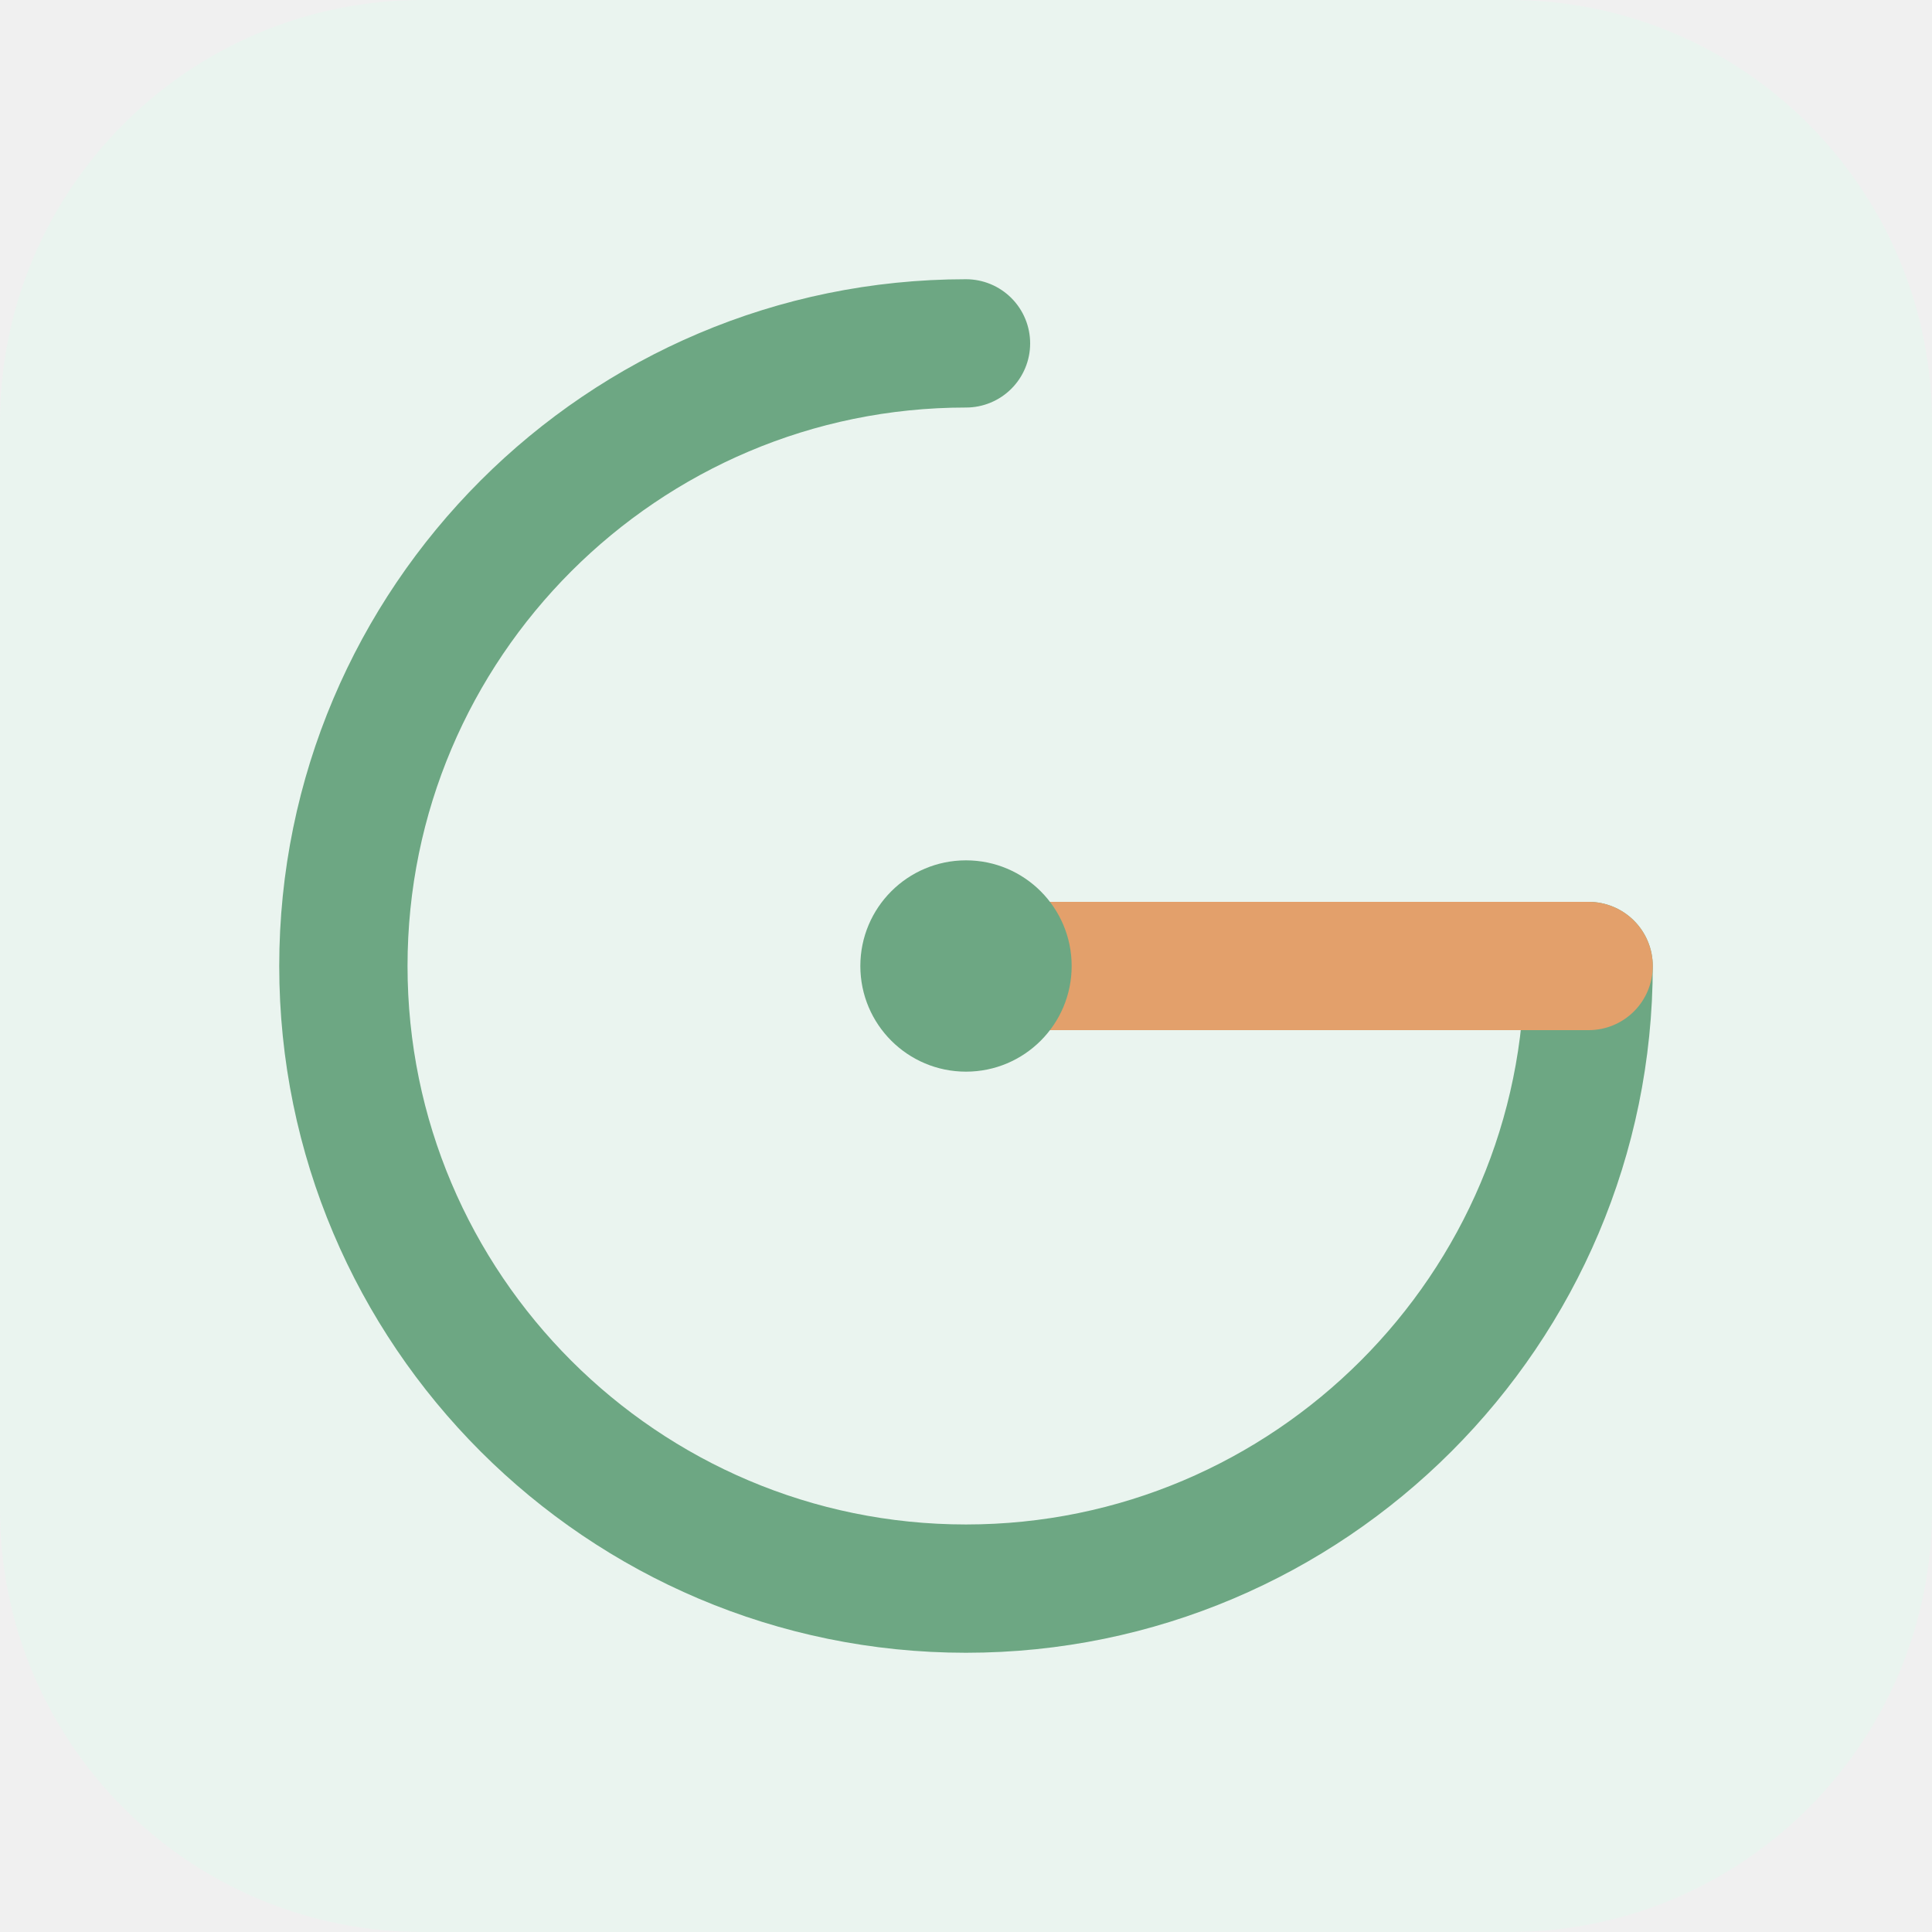
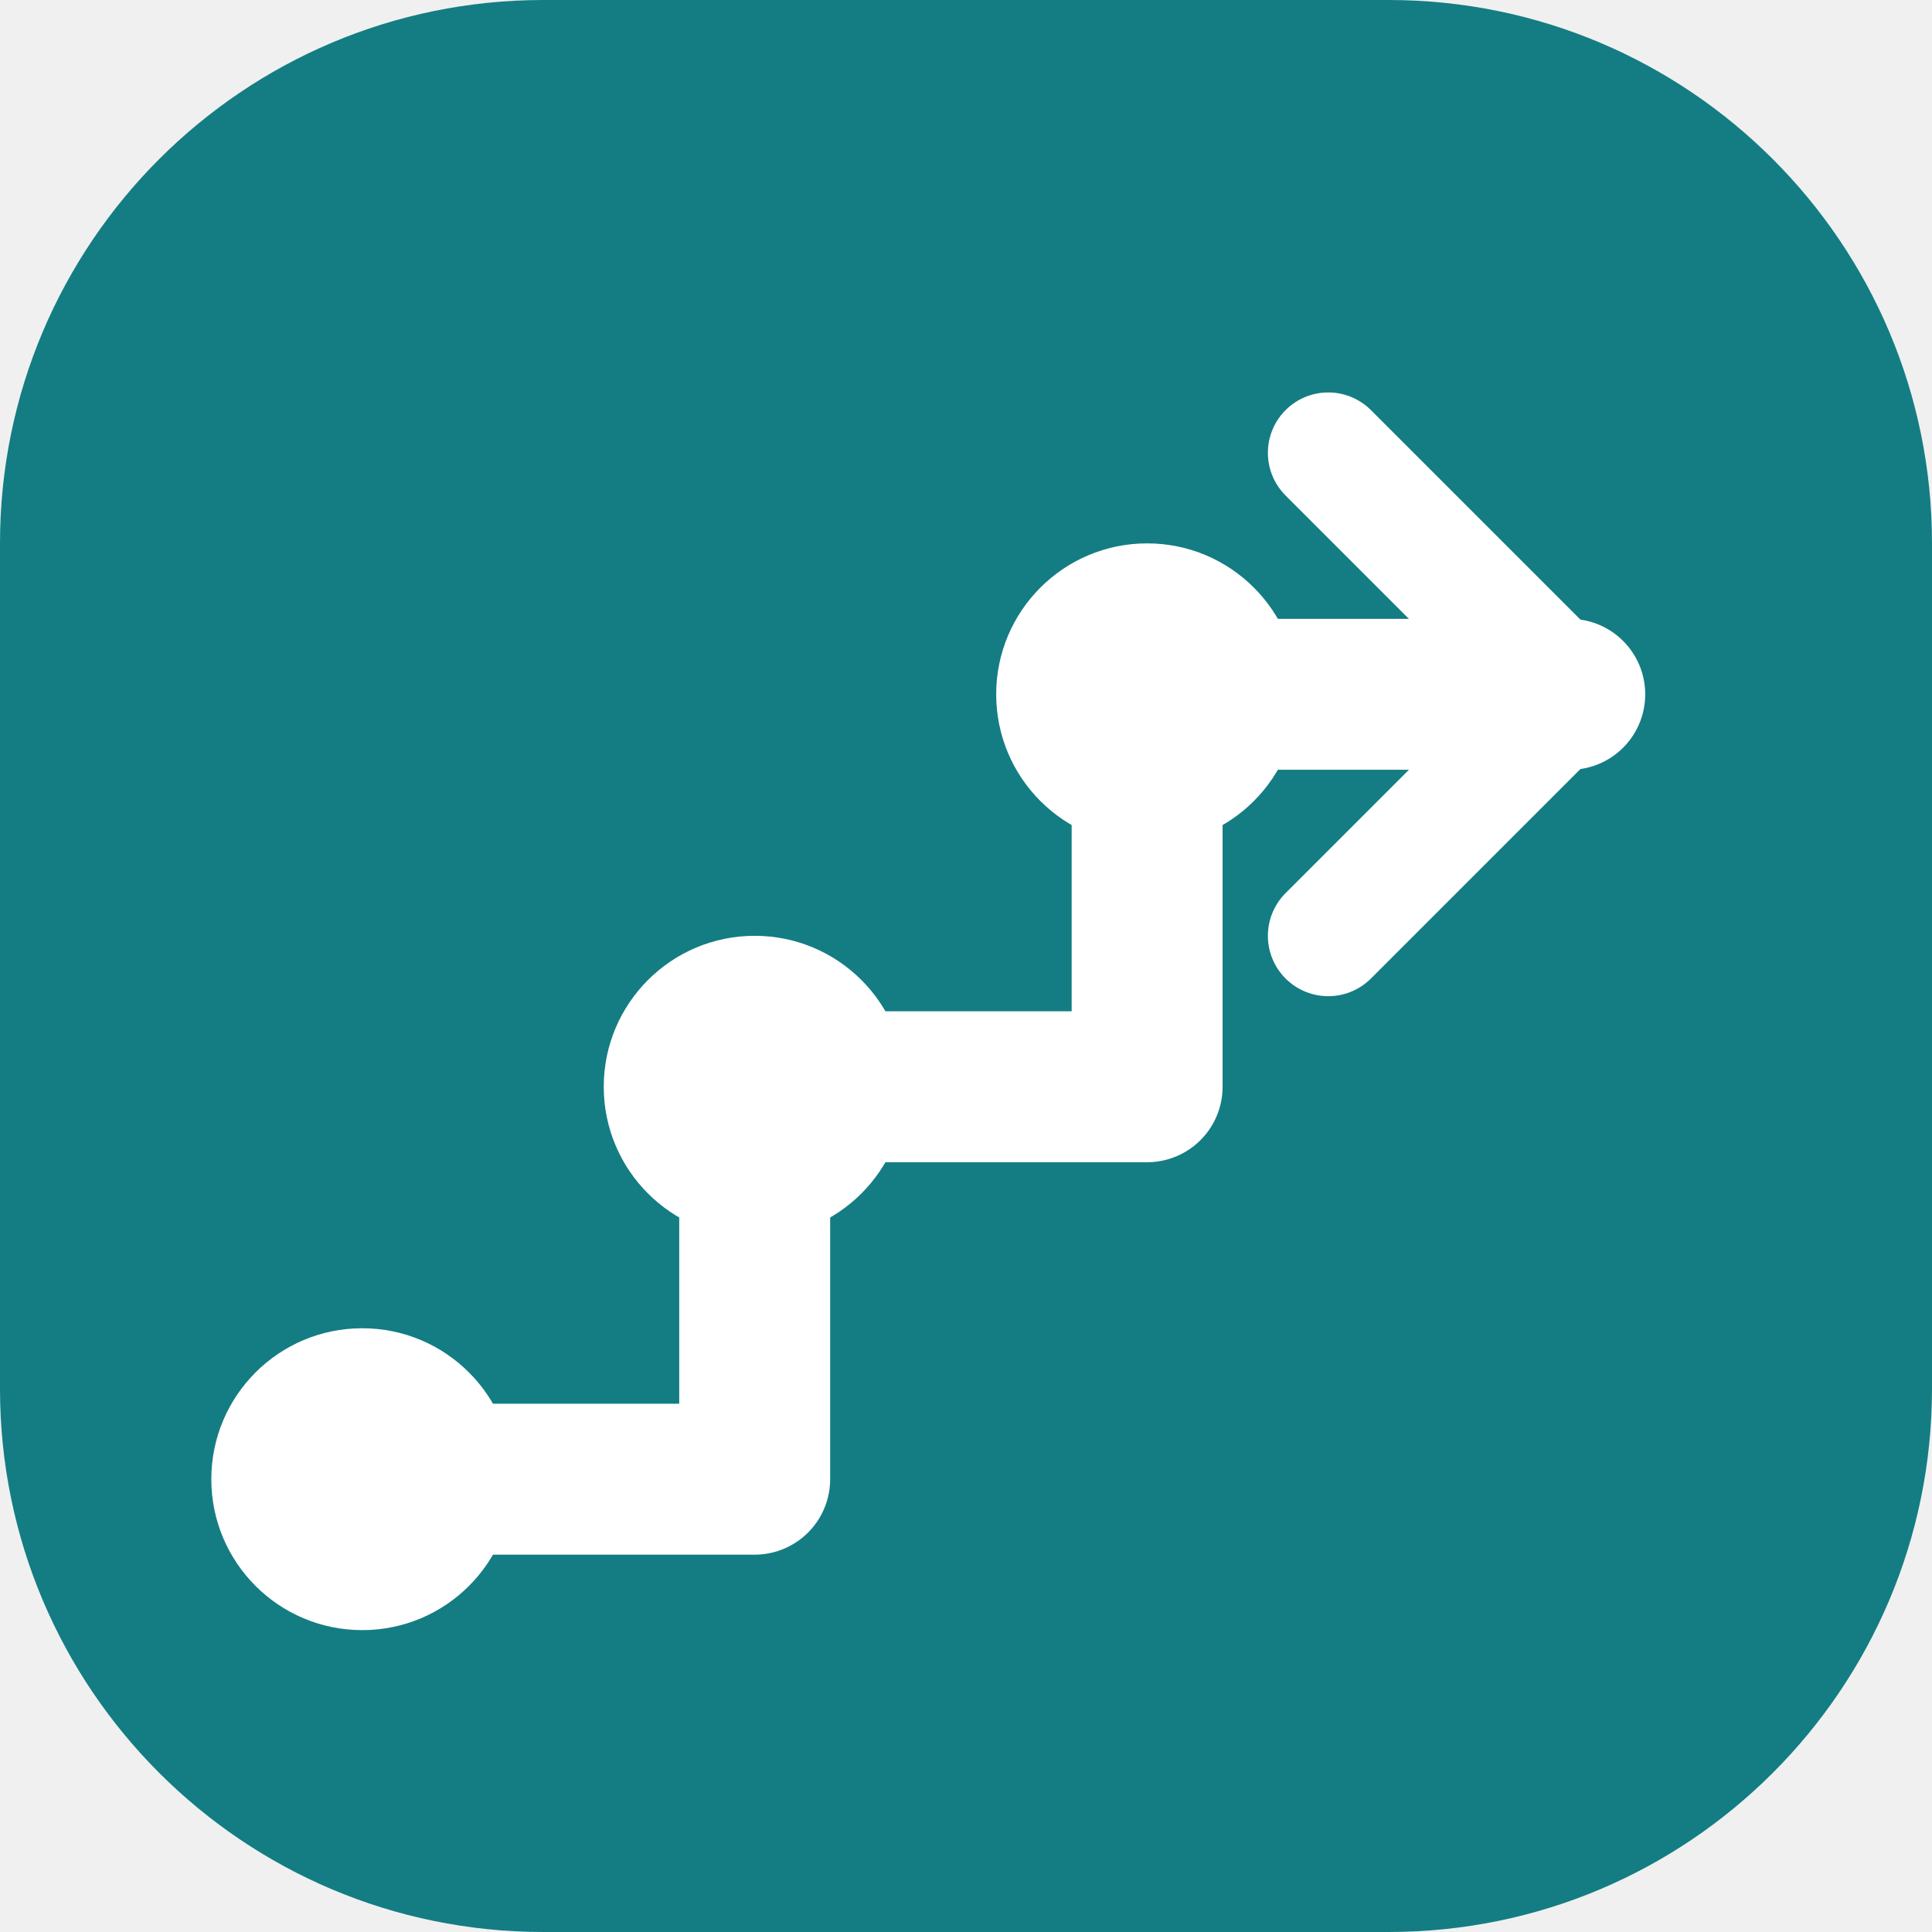
- <svg xmlns="http://www.w3.org/2000/svg" viewBox="0 0 512 512">
-   <rect width="512" height="512" rx="112" fill="#eaf4ef" />
-   <path d="M256 91c-91 0-165 74-165 165s74 165 165 165 165-74 165-165" fill="none" stroke="#6da783" stroke-width="34" stroke-linecap="round" />
-   <path d="M257 256h164" fill="none" stroke="#e3a06b" stroke-width="34" stroke-linecap="round" />
-   <circle cx="256" cy="256" r="28" fill="#6da783" />
+ <svg xmlns="http://www.w3.org/2000/svg" viewBox="0 0 64 64">
+   <rect width="64" height="64" rx="18" fill="#137d83" />
+   <path d="M12 49h13V36h13V23h14" fill="none" stroke="white" stroke-width="5" stroke-linecap="round" stroke-linejoin="round" />
+   <circle cx="12" cy="49" r="5" fill="white" />
+   <circle cx="25" cy="36" r="5" fill="white" />
+   <circle cx="38" cy="23" r="5" fill="white" />
+   <path d="m44 15 8 8-8 8" fill="none" stroke="white" stroke-width="4" stroke-linecap="round" stroke-linejoin="round" />
</svg>
